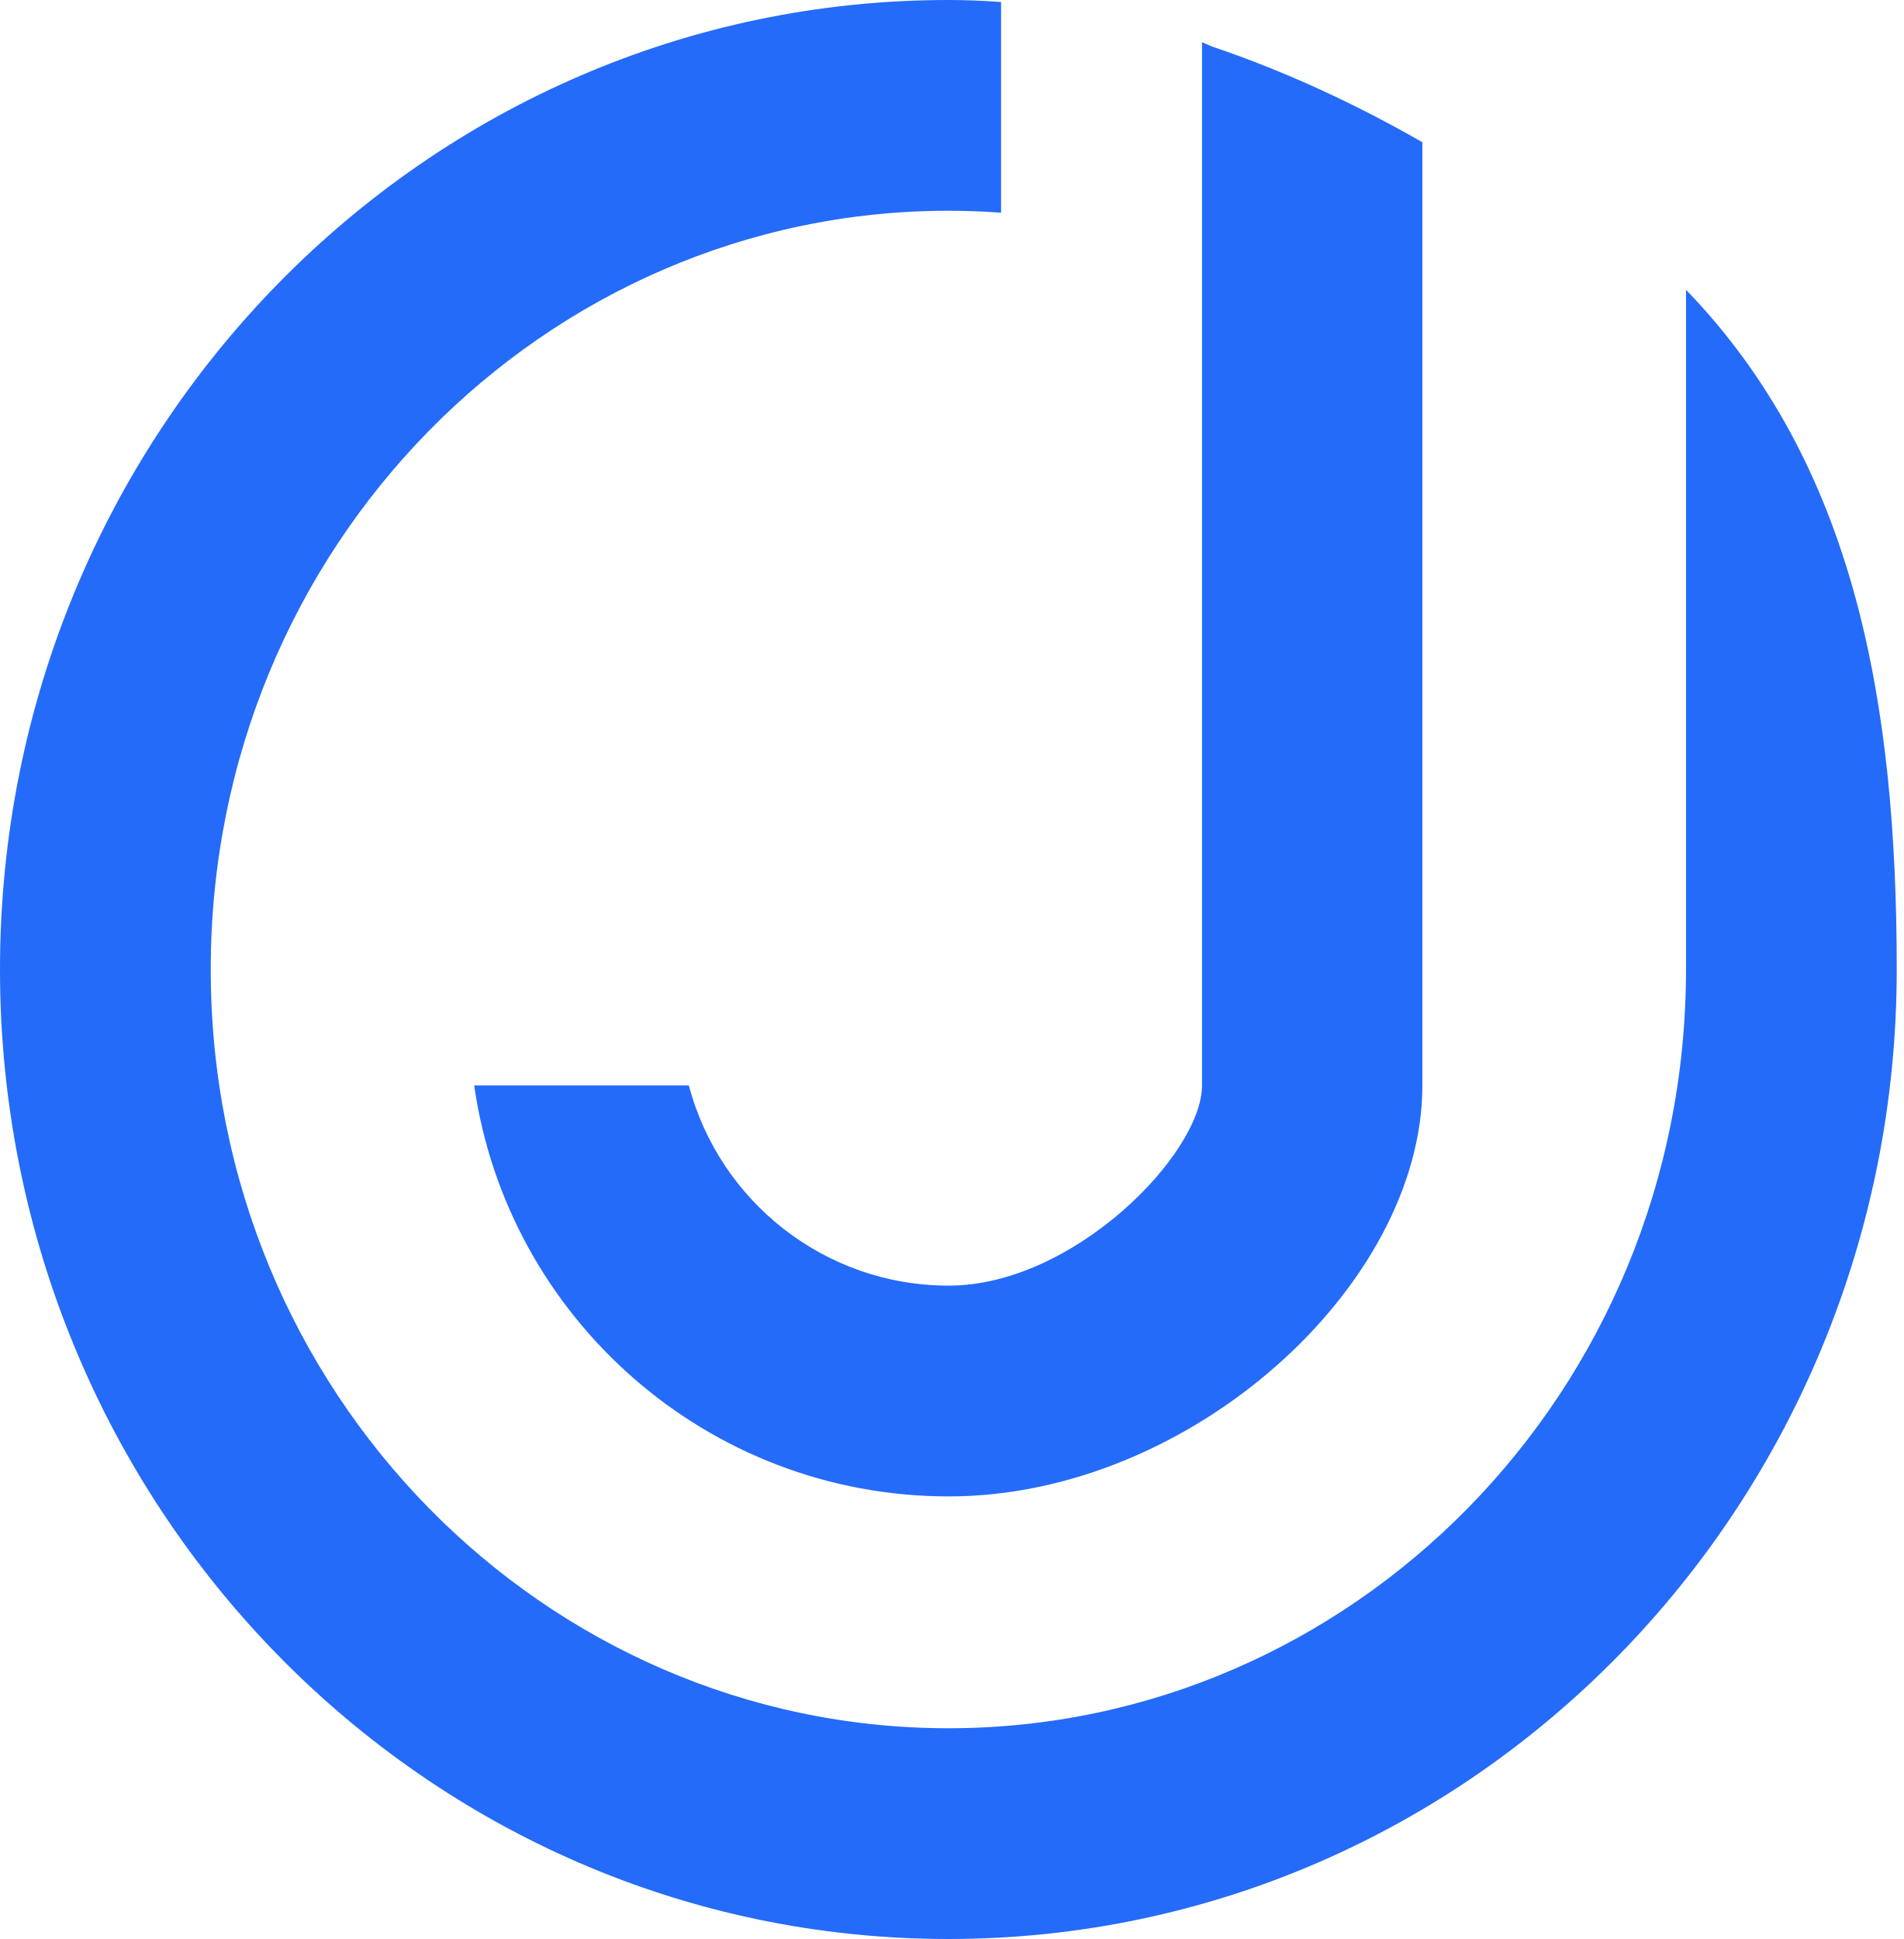
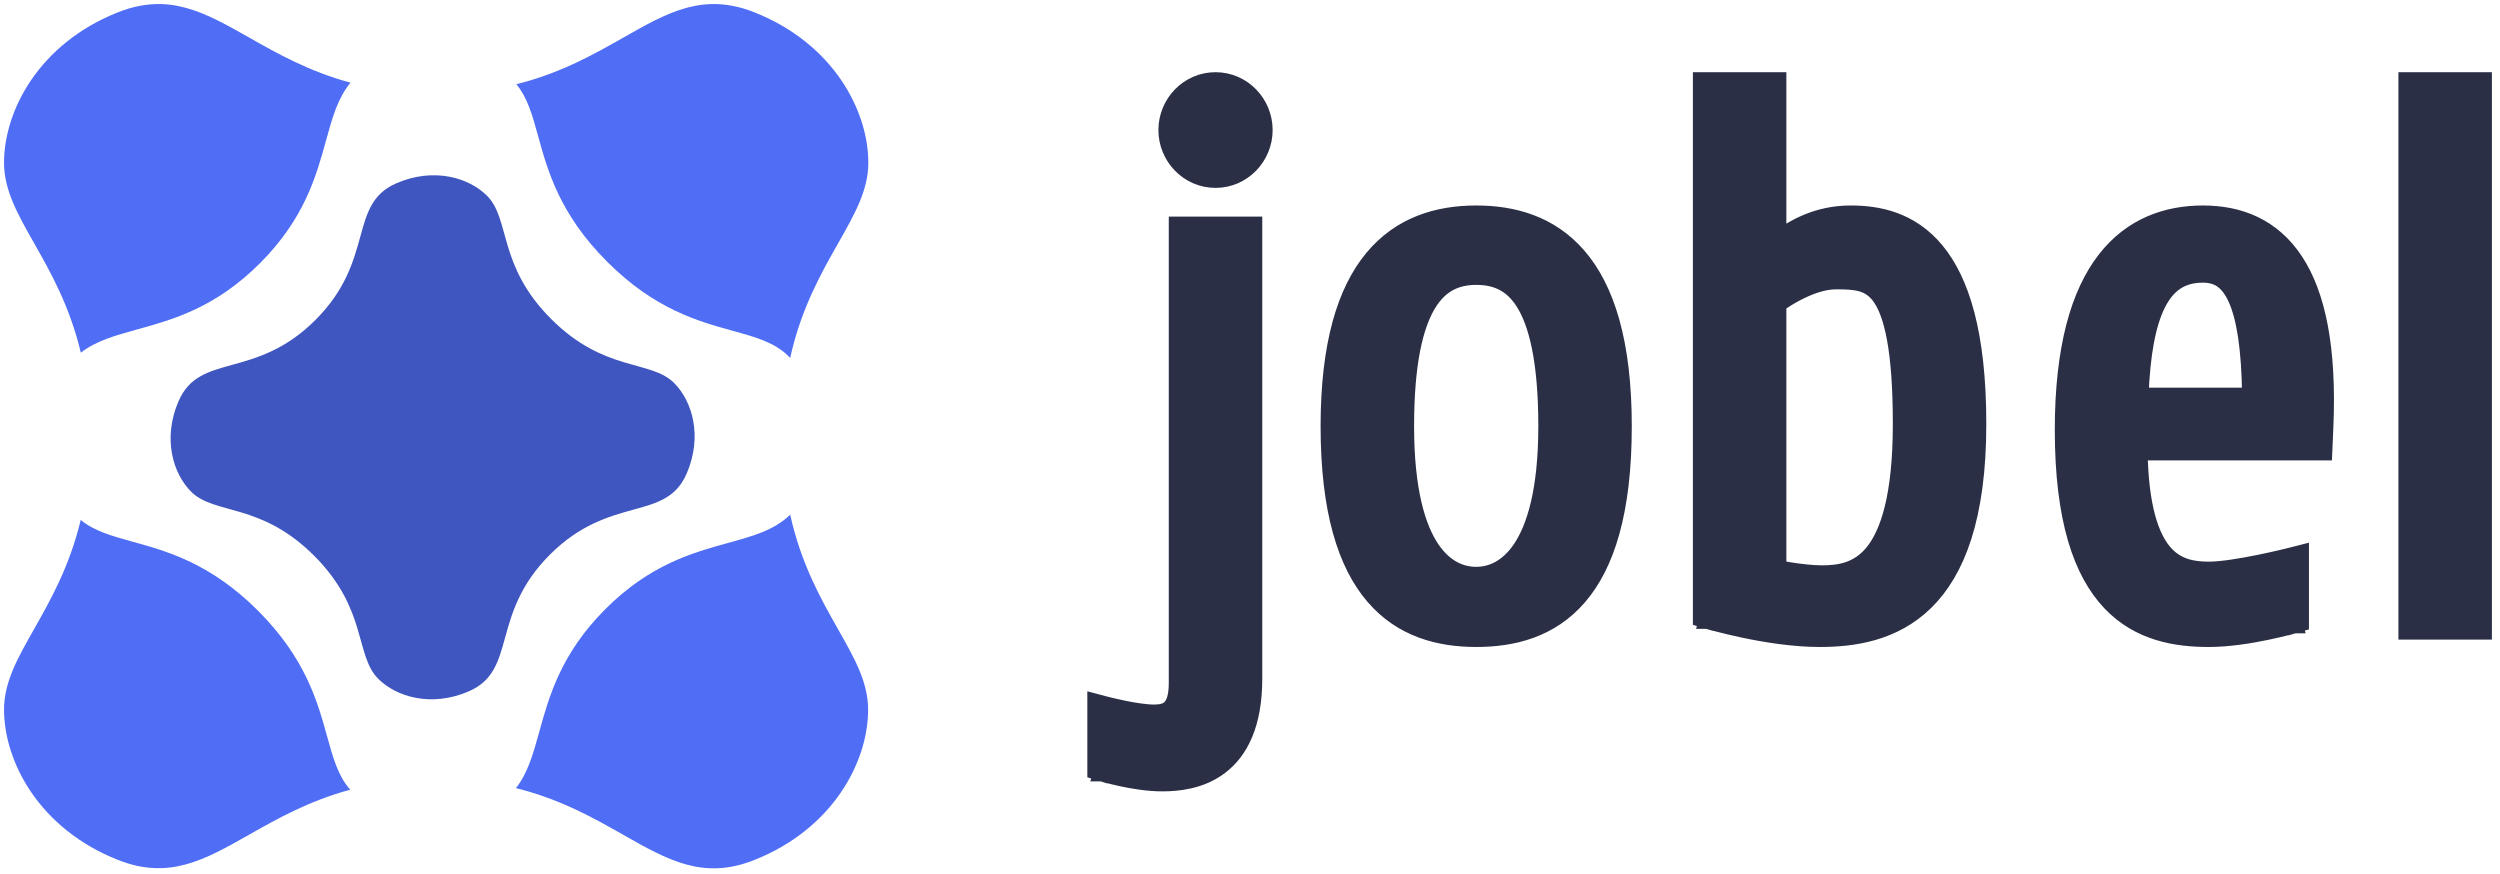
- <svg xmlns="http://www.w3.org/2000/svg" width="54" height="55" viewBox="0 0 54 55" fill="none">
-   <path d="M28.397 0.057C27.899 0.02 27.401 0 26.902 0C12.044 0 0 12.312 0 27.5C0 42.688 12.044 55 26.902 55C41.76 55 53.804 42.688 53.804 27.5C53.804 19.962 52.631 13.188 47.826 8.22V27.5C47.826 39.511 38.335 49.022 26.902 49.022C15.469 49.022 5.978 39.511 5.978 27.5C5.978 15.489 15.469 5.978 26.902 5.978C27.404 5.978 27.903 5.997 28.397 6.033V0.057Z" fill="#246BFA" />
-   <path d="M34.097 7.473V30.788C34.097 32.731 30.452 36.467 26.914 36.467C23.376 36.467 20.401 34.057 19.541 30.788H13.451C14.394 37.379 20.062 42.446 26.914 42.446C33.766 42.446 40.348 36.467 40.348 30.788V4.035C38.523 2.988 36.501 2.034 34.375 1.318L34.097 1.196V7.473Z" fill="#246BFA" />
+ <svg xmlns="http://www.w3.org/2000/svg" width="146px" height="51px" viewBox="0 0 146 51" version="1.1">
+   <defs />
+   <g id="Page-1" stroke="none" stroke-width="1" fill="none" fill-rule="evenodd">
+     <g id="logo" fill-rule="nonzero">
+       <path d="M44.039,0.713 C48.642,2.529 50.71,6.439 50.71,9.507 C50.71,11.104 49.91,12.513 48.947,14.208 C47.953,15.96 46.784,18.017 46.146,20.903 C46.114,20.869 46.081,20.835 46.048,20.803 C45.242,19.997 44.129,19.689 42.79,19.319 C40.768,18.76 38.231,18.059 35.458,15.285 C32.684,12.512 31.984,9.972 31.426,7.947 C31.091,6.73 30.807,5.7 30.155,4.918 C32.748,4.272 34.695,3.166 36.412,2.191 C39.005,0.717 41.071,-0.457 44.039,0.713 Z" id="Shape" fill="#4F6DF5" />
+       <path d="M20.471,4.829 C18.046,4.174 16.192,3.123 14.548,2.192 C11.947,0.718 9.874,-0.457 6.904,0.713 C2.301,2.529 0.236,6.439 0.236,9.507 C0.236,11.104 1.035,12.512 1.995,14.206 C2.953,15.895 4.071,17.869 4.721,20.597 C5.603,19.905 6.725,19.595 8.01,19.239 C10.082,18.666 12.579,17.976 15.18,15.374 C17.782,12.773 18.469,10.278 19.039,8.209 C19.405,6.878 19.724,5.724 20.471,4.829 Z" id="Shape" fill="#4F6DF5" />
+       <path d="M4.714,30.364 C5.496,31.014 6.524,31.298 7.738,31.634 C9.759,32.193 12.296,32.894 15.068,35.666 C17.84,38.438 18.542,40.975 19.101,42.997 C19.451,44.262 19.745,45.325 20.455,46.118 C18.033,46.772 16.182,47.821 14.541,48.75 C11.943,50.222 9.874,51.395 6.904,50.225 C2.301,48.409 0.236,44.496 0.236,41.431 C0.236,39.833 1.035,38.425 1.995,36.73 C2.95,35.046 4.064,33.079 4.714,30.364 Z" id="Shape" fill="#4F6DF5" />
+       <path d="M30.13,46.026 C32.733,46.671 34.687,47.78 36.408,48.758 C39.002,50.23 41.066,51.403 44.027,50.234 C48.63,48.418 50.698,44.505 50.698,41.44 C50.698,39.843 49.9,38.435 48.939,36.741 C47.948,34.992 46.784,32.938 46.147,30.057 C45.224,30.961 43.982,31.304 42.53,31.704 C40.46,32.275 37.963,32.963 35.36,35.566 C32.758,38.168 32.068,40.662 31.495,42.732 C31.139,44.02 30.828,45.143 30.13,46.026 Z" id="Shape" fill="#4F6DF5" />
+       <path d="M28.441,11.431 C27.391,10.381 25.344,9.75 23.146,10.704 C20.301,11.941 21.938,15.169 18.422,18.685 C14.905,22.202 11.67,20.573 10.432,23.419 C9.478,25.617 10.109,27.662 11.16,28.713 C12.533,30.085 15.218,29.328 18.346,32.456 C21.474,35.584 20.718,38.271 22.09,39.643 C23.14,40.693 25.186,41.325 27.384,40.371 C30.23,39.133 28.599,35.906 32.117,32.389 C35.635,28.871 38.865,30.505 40.098,27.664 C41.052,25.466 40.42,23.419 39.371,22.369 C37.998,20.996 35.312,21.754 32.184,18.625 C29.055,15.496 29.814,12.804 28.441,11.431 Z" id="Shape" fill="#3F56C0" />
+       <path d="M73.216,13.649 L73.216,13.149 L72.716,13.149 L69.257,13.149 L68.757,13.149 L68.757,13.649 L68.757,39.897 C68.757,40.78 68.546,41.179 68.342,41.37 C68.134,41.565 67.826,41.646 67.397,41.646 C66.911,41.646 66.228,41.536 65.642,41.418 C65.355,41.36 65.1,41.302 64.917,41.258 C64.825,41.236 64.752,41.218 64.702,41.206 L64.645,41.191 L64.631,41.188 L64.627,41.187 L64.627,41.187 L64.627,41.187 L64,41.022 L64,41.67 L64,44.654 L64,45.023 L64.352,45.132 L64.5,44.654 C64.352,45.132 64.352,45.132 64.352,45.132 L64.353,45.132 L64.353,45.132 L64.354,45.132 L64.359,45.134 L64.377,45.139 C64.392,45.144 64.413,45.15 64.441,45.158 C64.497,45.174 64.577,45.197 64.677,45.224 C64.879,45.279 65.163,45.351 65.497,45.424 C66.16,45.567 67.043,45.716 67.873,45.716 C68.769,45.716 70.118,45.597 71.246,44.738 C72.4,43.86 73.216,42.295 73.216,39.638 L73.216,13.649 Z M103.824,13.998 L103.824,5.216 L103.824,4.716 L103.324,4.716 L99.865,4.716 L99.365,4.716 L99.365,5.216 L99.365,35.746 L99.365,36.118 L99.721,36.225 L99.865,35.746 C99.721,36.225 99.721,36.225 99.721,36.225 L99.722,36.225 L99.722,36.225 L99.725,36.226 L99.733,36.228 L99.764,36.238 C99.792,36.246 99.832,36.257 99.883,36.272 C99.986,36.301 100.136,36.342 100.324,36.392 C100.701,36.491 101.233,36.622 101.859,36.754 C103.105,37.016 104.744,37.284 106.265,37.284 C108.234,37.284 110.582,36.954 112.425,35.152 C114.266,33.352 115.5,30.186 115.5,24.762 C115.5,19.486 114.512,16.403 113.044,14.637 C111.553,12.844 109.648,12.5 108.081,12.5 C106.17,12.5 104.792,13.281 103.824,13.998 Z M135.77,24.914 L135.77,24.913 C135.966,20.312 135.309,17.212 134.018,15.249 C132.701,13.248 130.775,12.5 128.654,12.5 C126.568,12.5 124.492,13.194 122.956,15.181 C121.438,17.143 120.5,20.299 120.5,25.108 C120.5,30.349 121.589,33.424 123.259,35.182 C124.941,36.952 127.112,37.284 129,37.284 C130.132,37.284 131.381,37.081 132.334,36.884 C132.813,36.785 133.223,36.686 133.515,36.611 C133.66,36.574 133.776,36.543 133.856,36.521 C133.896,36.51 133.927,36.501 133.949,36.495 L133.973,36.488 L133.98,36.486 L133.982,36.486 L133.982,36.486 L133.983,36.486 C133.983,36.486 133.983,36.486 133.843,36.005 L133.983,36.486 L134.343,36.381 L134.343,36.005 L134.343,32.978 L134.343,32.336 L133.72,32.494 L133.72,32.494 L133.719,32.494 L133.712,32.496 L133.686,32.502 L133.582,32.528 C133.492,32.55 133.36,32.582 133.198,32.62 C132.872,32.696 132.421,32.798 131.922,32.899 C130.909,33.105 129.743,33.3 129,33.3 C128.04,33.3 127.081,33.137 126.331,32.232 C125.59,31.338 124.977,29.634 124.921,26.387 L135.227,26.387 L135.706,26.387 L135.727,25.908 L135.77,24.914 Z M144.527,36.851 L145.027,36.851 L145.027,36.351 L145.027,5.216 L145.027,4.716 L144.527,4.716 L141.067,4.716 L140.567,4.716 L140.567,5.216 L140.567,36.351 L140.567,36.851 L141.067,36.851 L144.527,36.851 Z M73.822,7.595 C73.822,6.033 72.572,4.716 70.987,4.716 C69.401,4.716 68.151,6.033 68.151,7.595 C68.151,9.156 69.401,10.473 70.987,10.473 C72.572,10.473 73.822,9.156 73.822,7.595 Z M94.796,24.892 C94.796,19.972 93.782,16.858 92.156,14.971 C90.516,13.067 88.331,12.5 86.21,12.5 C83.97,12.5 81.785,13.149 80.176,15.092 C78.583,17.015 77.623,20.125 77.623,24.892 C77.623,29.831 78.626,32.947 80.247,34.829 C81.883,36.729 84.07,37.284 86.21,37.284 C88.344,37.284 90.533,36.753 92.171,34.862 C93.794,32.99 94.796,29.873 94.796,24.892 Z M90.337,24.892 C90.337,28.607 89.673,30.795 88.838,32.04 C88.02,33.26 87.021,33.603 86.21,33.603 C85.395,33.603 84.397,33.268 83.581,32.056 C82.747,30.817 82.083,28.63 82.083,24.892 C82.083,21.201 82.612,19 83.383,17.736 C83.762,17.113 84.197,16.721 84.659,16.482 C85.123,16.24 85.643,16.138 86.21,16.138 C86.752,16.138 87.259,16.224 87.719,16.446 C88.174,16.665 88.61,17.03 88.994,17.631 C89.775,18.854 90.337,21.049 90.337,24.892 Z M111.041,24.762 C111.041,29.009 110.296,31.177 109.391,32.284 C108.517,33.353 107.42,33.516 106.395,33.516 C105.808,33.516 105.073,33.424 104.468,33.328 C104.22,33.288 103.999,33.249 103.824,33.216 L103.824,17.75 C103.862,17.723 103.905,17.693 103.953,17.66 C104.162,17.517 104.459,17.327 104.811,17.137 C105.528,16.75 106.412,16.397 107.216,16.397 C108.373,16.397 109.197,16.448 109.83,17.343 C110.169,17.822 110.476,18.578 110.695,19.782 C110.914,20.981 111.041,22.595 111.041,24.762 Z M130.619,17.442 C131.108,18.531 131.406,20.326 131.438,23.138 L124.975,23.138 C125.068,20.675 125.398,18.901 125.982,17.738 C126.289,17.126 126.658,16.701 127.084,16.426 C127.507,16.153 128.021,16.008 128.654,16.008 C129.093,16.008 129.455,16.108 129.762,16.316 C130.072,16.527 130.366,16.876 130.619,17.442 Z" id="Shape" stroke="#2A2F45" fill="#2A2F45" />
+     </g>
+   </g>
</svg>
